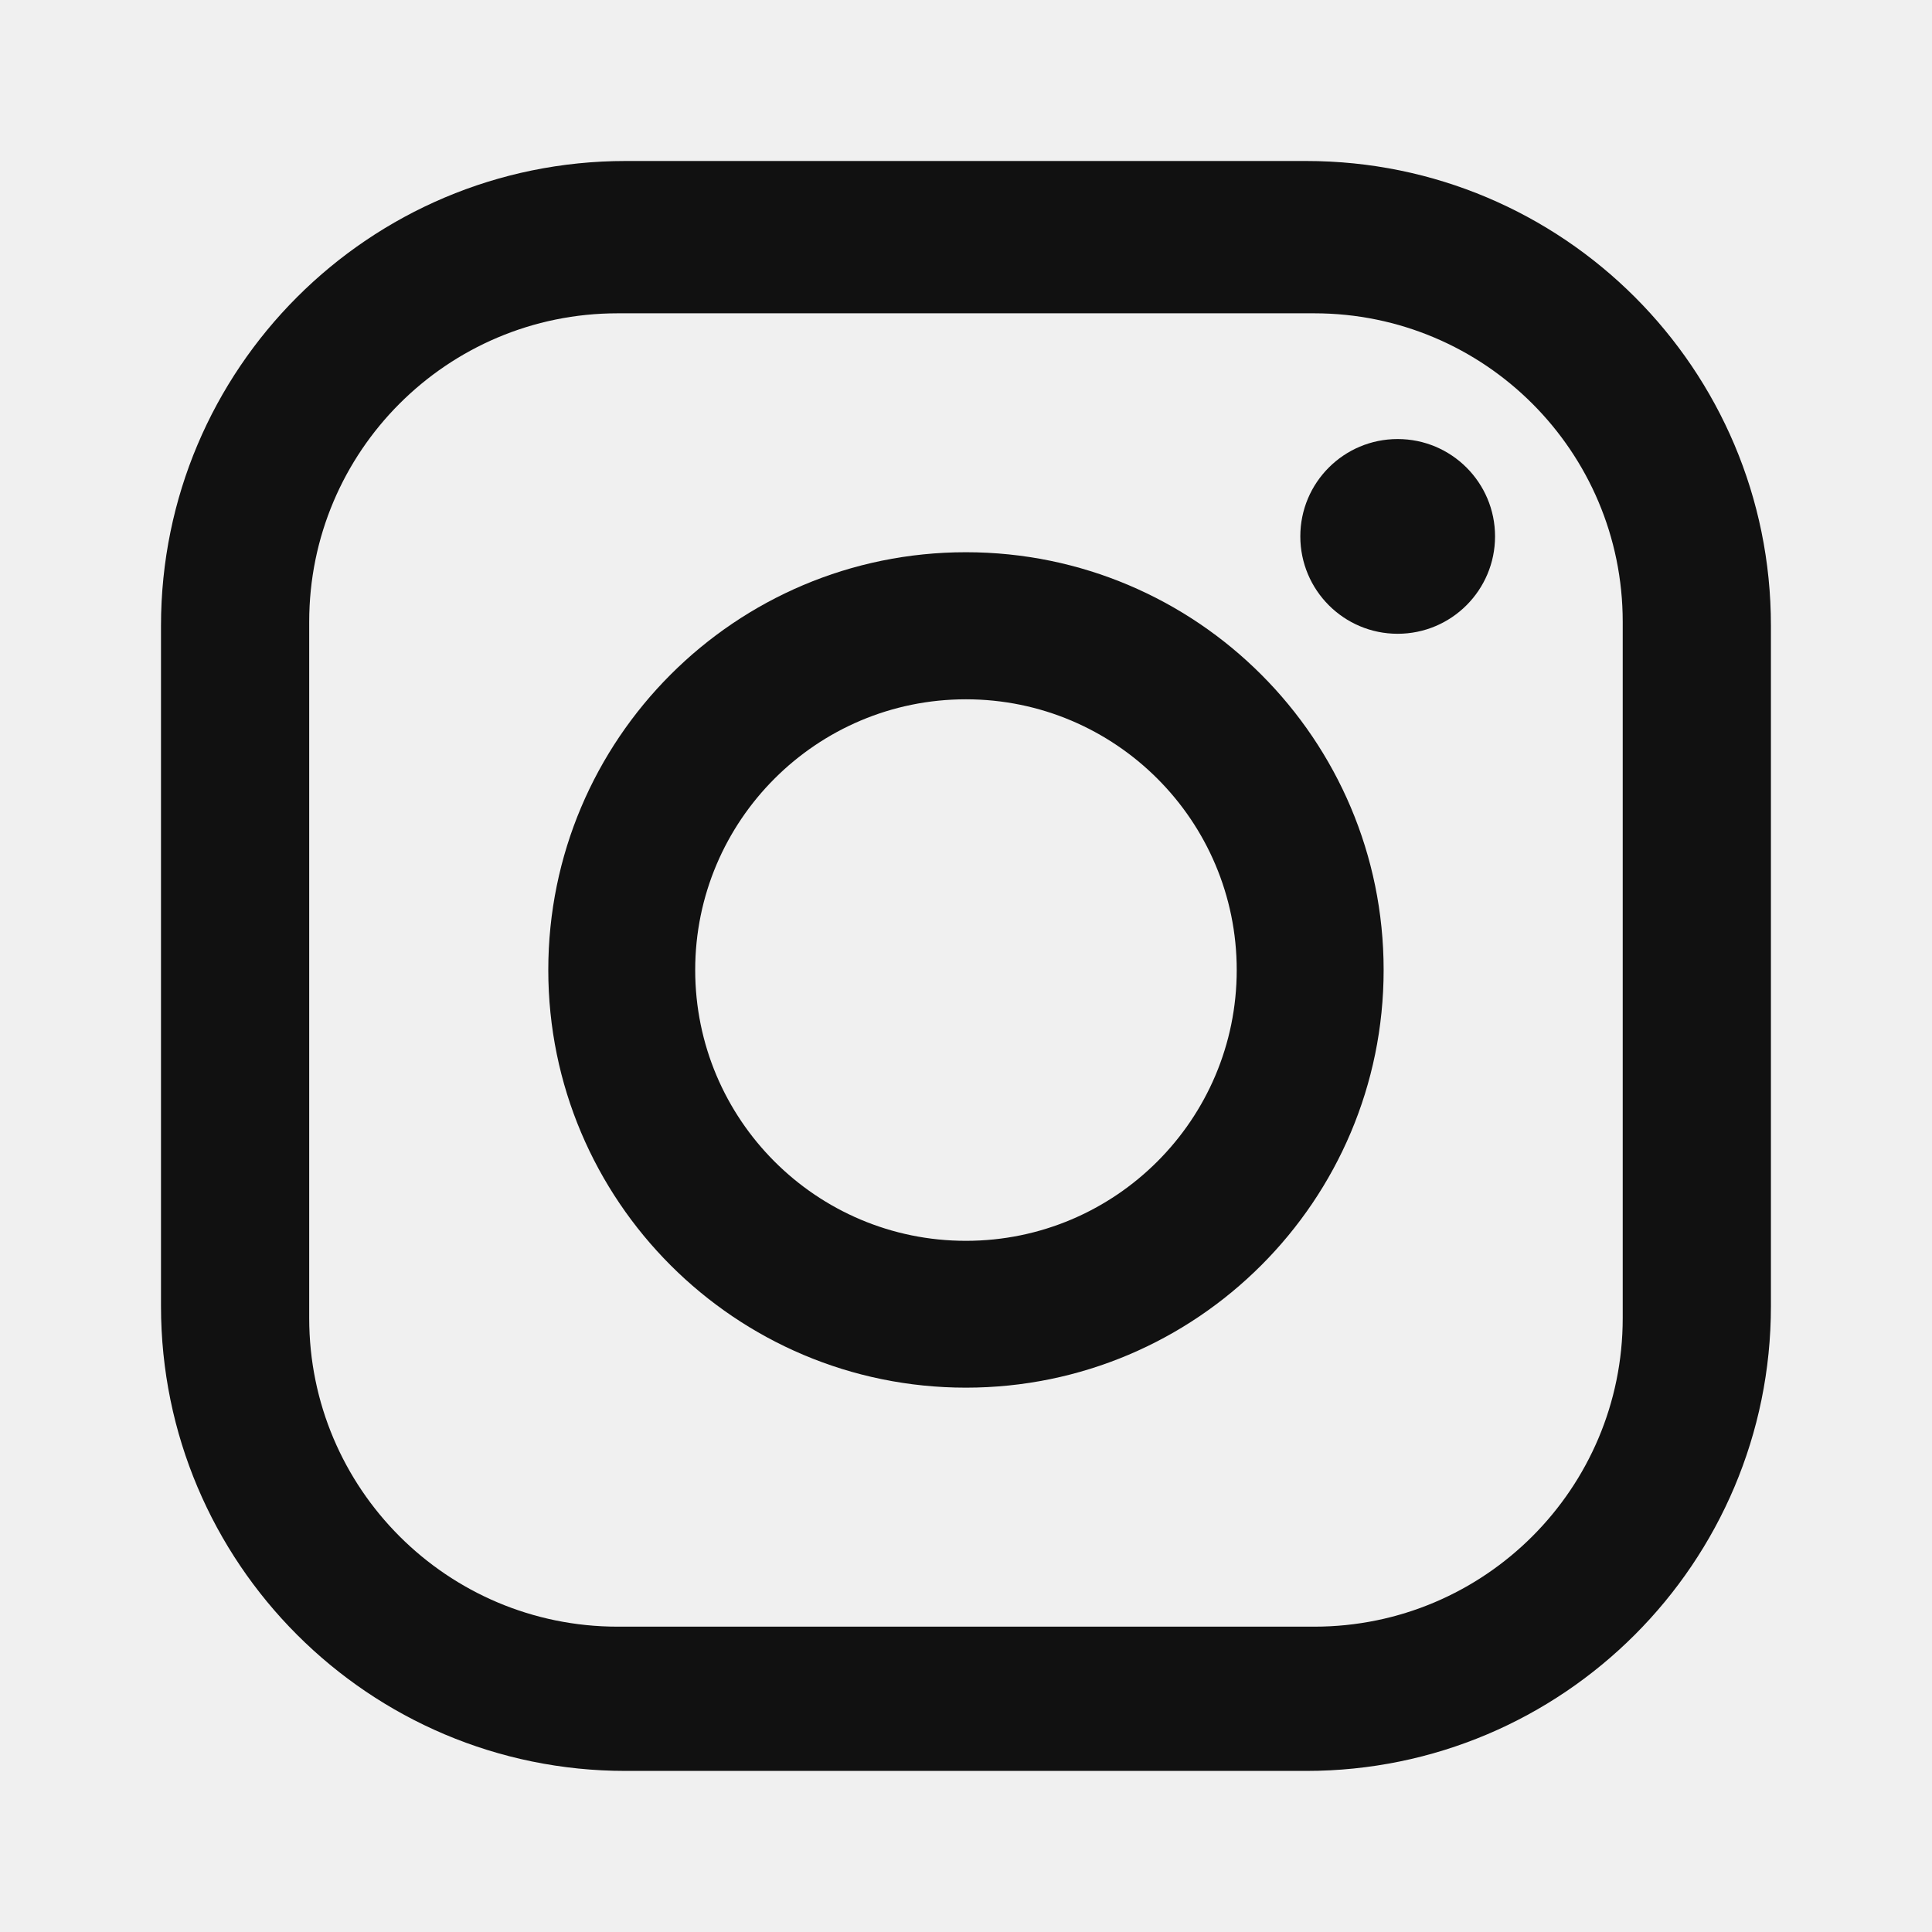
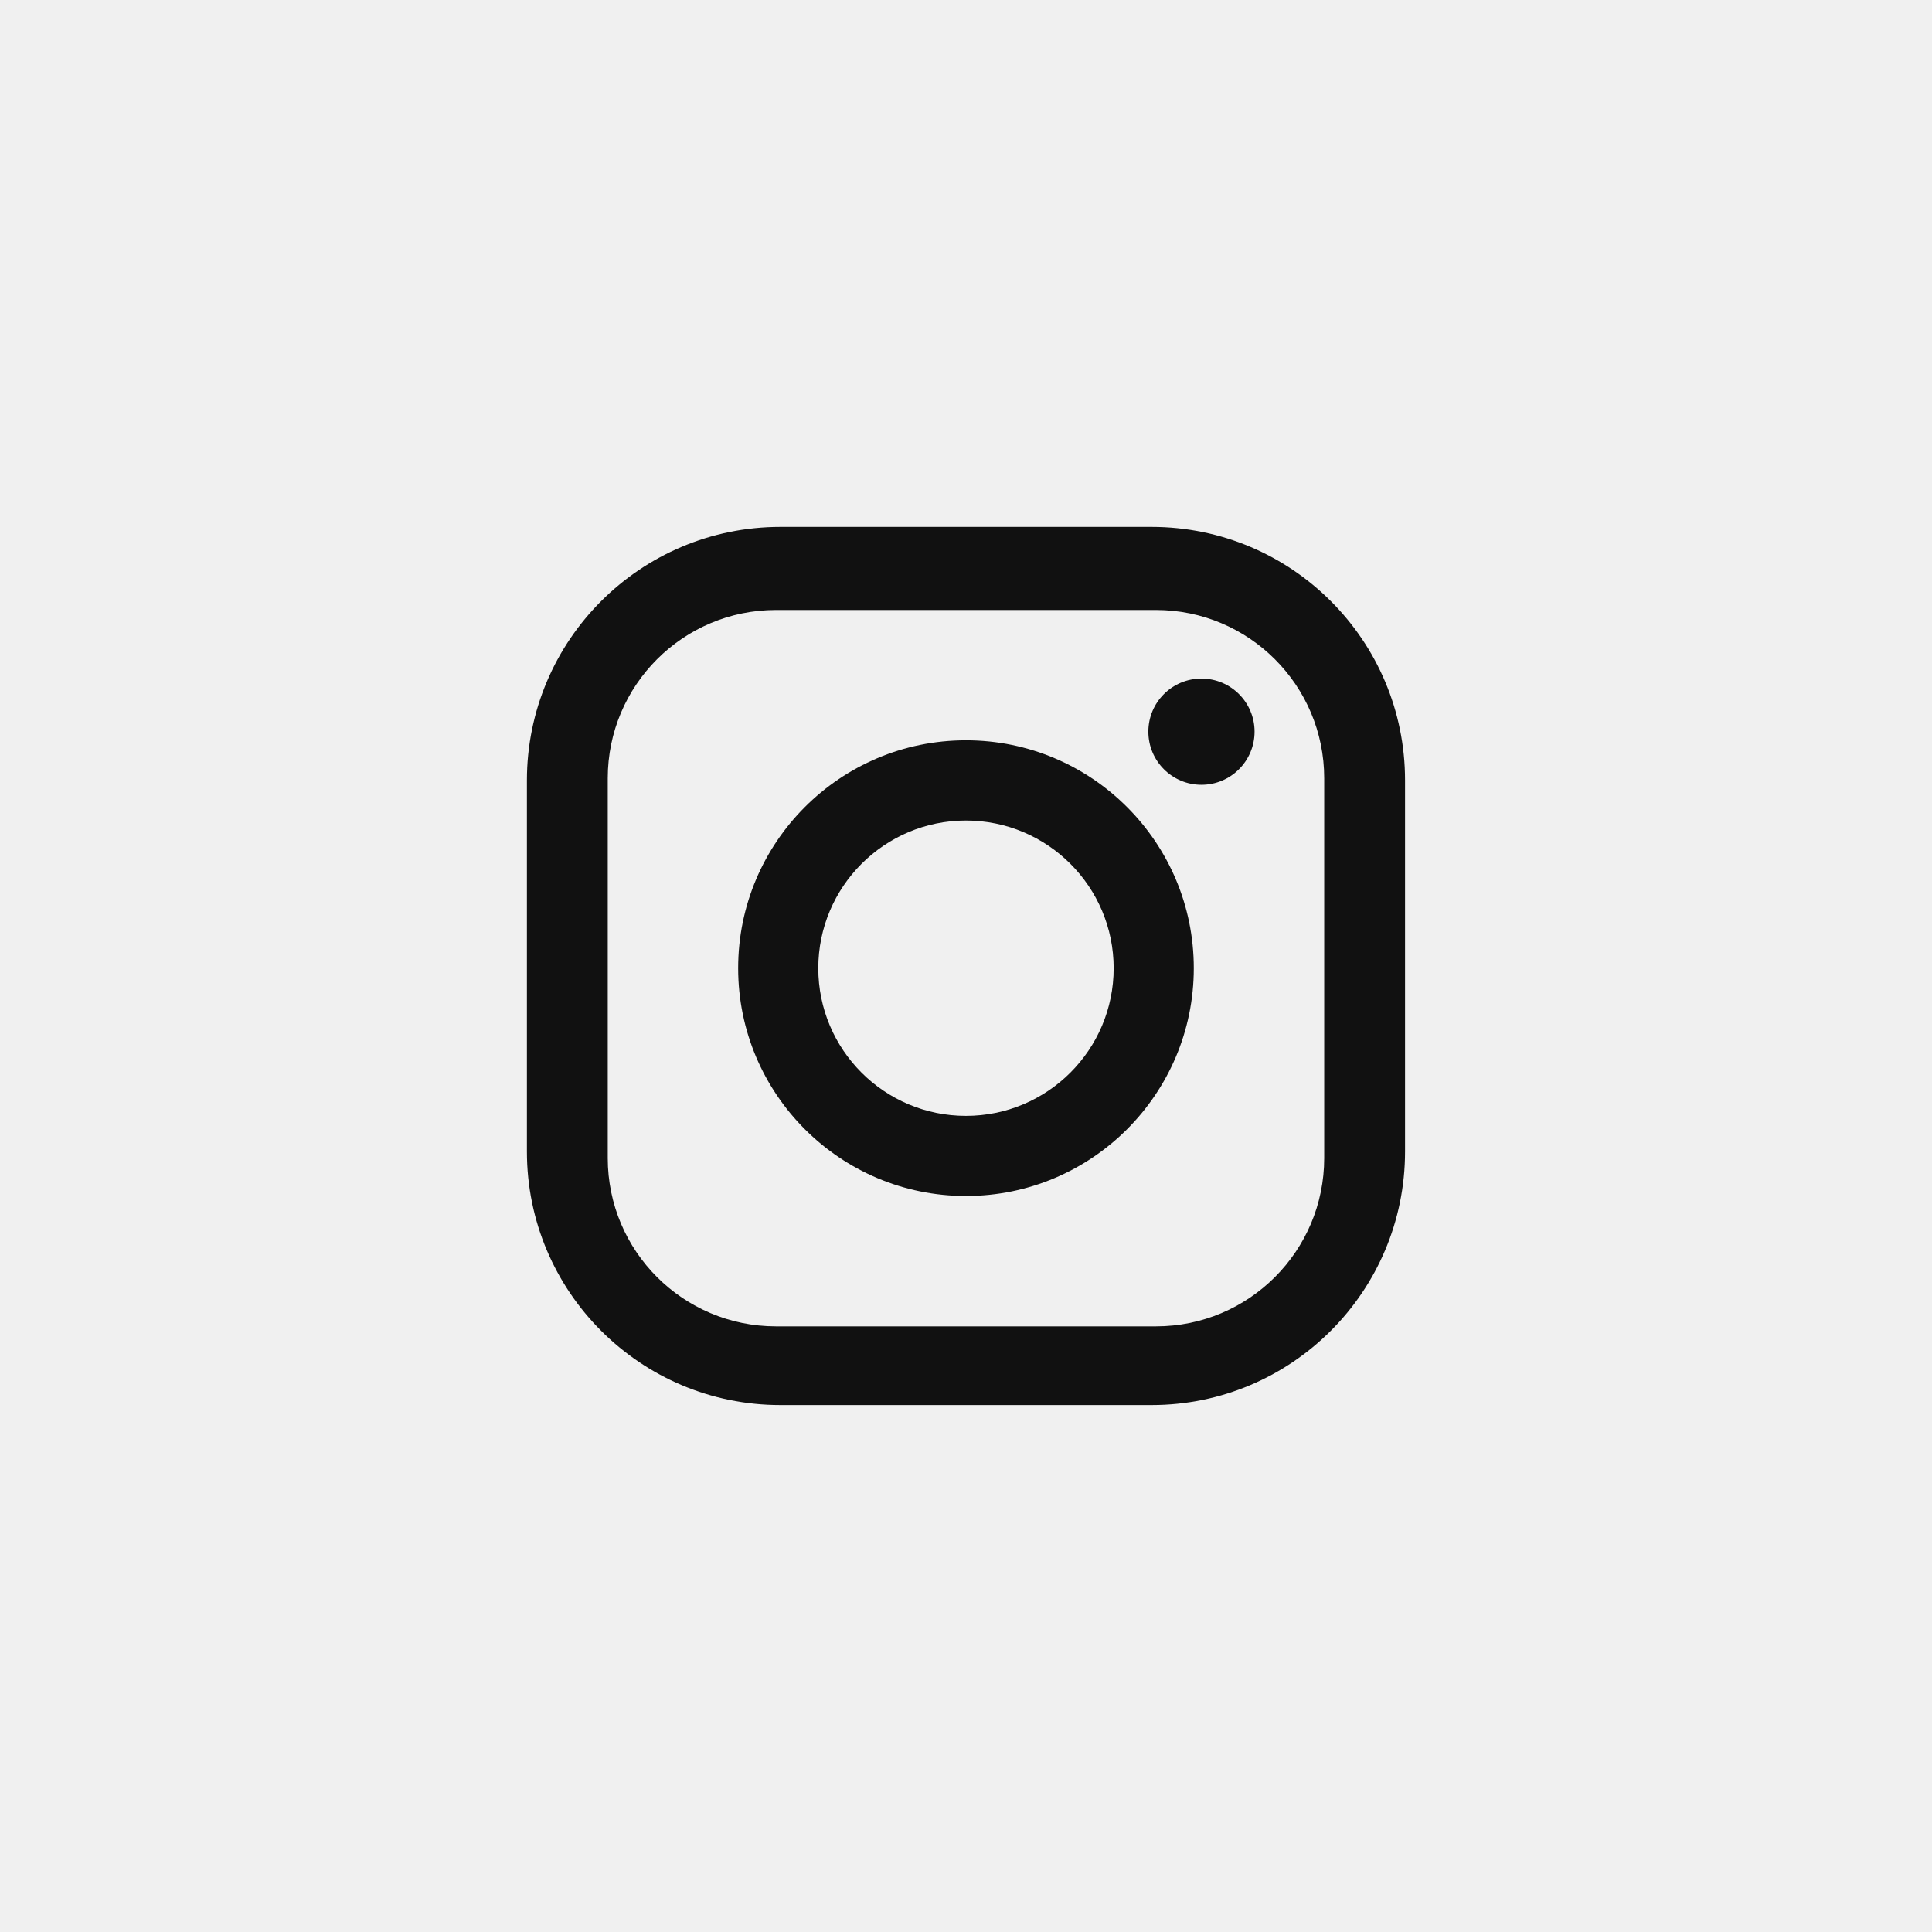
- <svg xmlns="http://www.w3.org/2000/svg" width="24" height="24" viewBox="0 0 24 24" fill="none">
-   <g clip-path="url(#clip0_136_746)">
-     <path d="M16.226 2H7.772C4.584 2 2 4.584 2 7.772V16.226C2 19.414 4.584 21.999 7.772 21.999H16.226C19.414 21.999 21.999 19.414 21.999 16.226V7.772C22 4.584 19.416 2 16.226 2ZM20.158 16.375C20.158 18.491 18.443 20.207 16.326 20.207H7.673C5.557 20.207 3.841 18.492 3.841 16.375V7.724C3.841 5.608 5.556 3.892 7.673 3.892H16.326C18.441 3.892 20.158 5.607 20.158 7.724V16.377V16.375Z" fill="#111111" />
-     <path d="M11.999 6.86C9.133 6.86 6.811 9.184 6.811 12.049C6.811 14.914 9.134 17.238 11.999 17.238C14.864 17.238 17.188 14.914 17.188 12.049C17.188 9.184 14.864 6.86 11.999 6.86ZM11.999 15.414C10.141 15.414 8.636 13.907 8.636 12.05C8.636 10.194 10.143 8.687 11.999 8.687C13.856 8.687 15.363 10.194 15.363 12.05C15.363 13.907 13.856 15.414 11.999 15.414Z" fill="#111111" />
-     <path d="M17.362 7.873C18.03 7.873 18.572 7.331 18.572 6.663C18.572 5.995 18.03 5.454 17.362 5.454C16.694 5.454 16.153 5.995 16.153 6.663C16.153 7.331 16.694 7.873 17.362 7.873Z" fill="#111111" />
+ <svg xmlns="http://www.w3.org/2000/svg" width="44" height="44" viewBox="0 0 44 44" fill="none">
+   <g clip-path="url(#clip0_199_744)">
+     <path d="M26.226 12H17.772C14.584 12 12 14.584 12 17.772V26.226C12 29.414 14.584 31.999 17.772 31.999H26.226C29.414 31.999 31.999 29.414 31.999 26.226V17.772C32 14.584 29.416 12 26.226 12ZM30.158 26.375C30.158 28.491 28.443 30.207 26.326 30.207H17.673C15.557 30.207 13.841 28.492 13.841 26.375V17.724C13.841 15.608 15.556 13.892 17.673 13.892H26.326C28.441 13.892 30.158 15.607 30.158 17.724V26.377V26.375Z" fill="#111111" />
+     <path d="M21.999 16.86C19.133 16.86 16.811 19.184 16.811 22.049C16.811 24.914 19.134 27.238 21.999 27.238C24.864 27.238 27.188 24.914 27.188 22.049C27.188 19.184 24.864 16.86 21.999 16.86ZM21.999 25.413C20.141 25.413 18.636 23.907 18.636 22.05C18.636 20.194 20.143 18.687 21.999 18.687C23.856 18.687 25.363 20.194 25.363 22.05C25.363 23.907 23.856 25.413 21.999 25.413Z" fill="#111111" />
+     <path d="M27.362 17.873C28.03 17.873 28.572 17.331 28.572 16.663C28.572 15.995 28.03 15.454 27.362 15.454C26.694 15.454 26.153 15.995 26.153 16.663C26.153 17.331 26.694 17.873 27.362 17.873Z" fill="#111111" />
  </g>
  <defs>
-     <clipPath id="clip0_136_746">
-       <rect width="20" height="20" fill="white" transform="translate(2 2)" />
+     <clipPath id="clip0_199_744">
+       <rect width="20" height="20" fill="white" transform="translate(12 12)" />
    </clipPath>
  </defs>
</svg>
